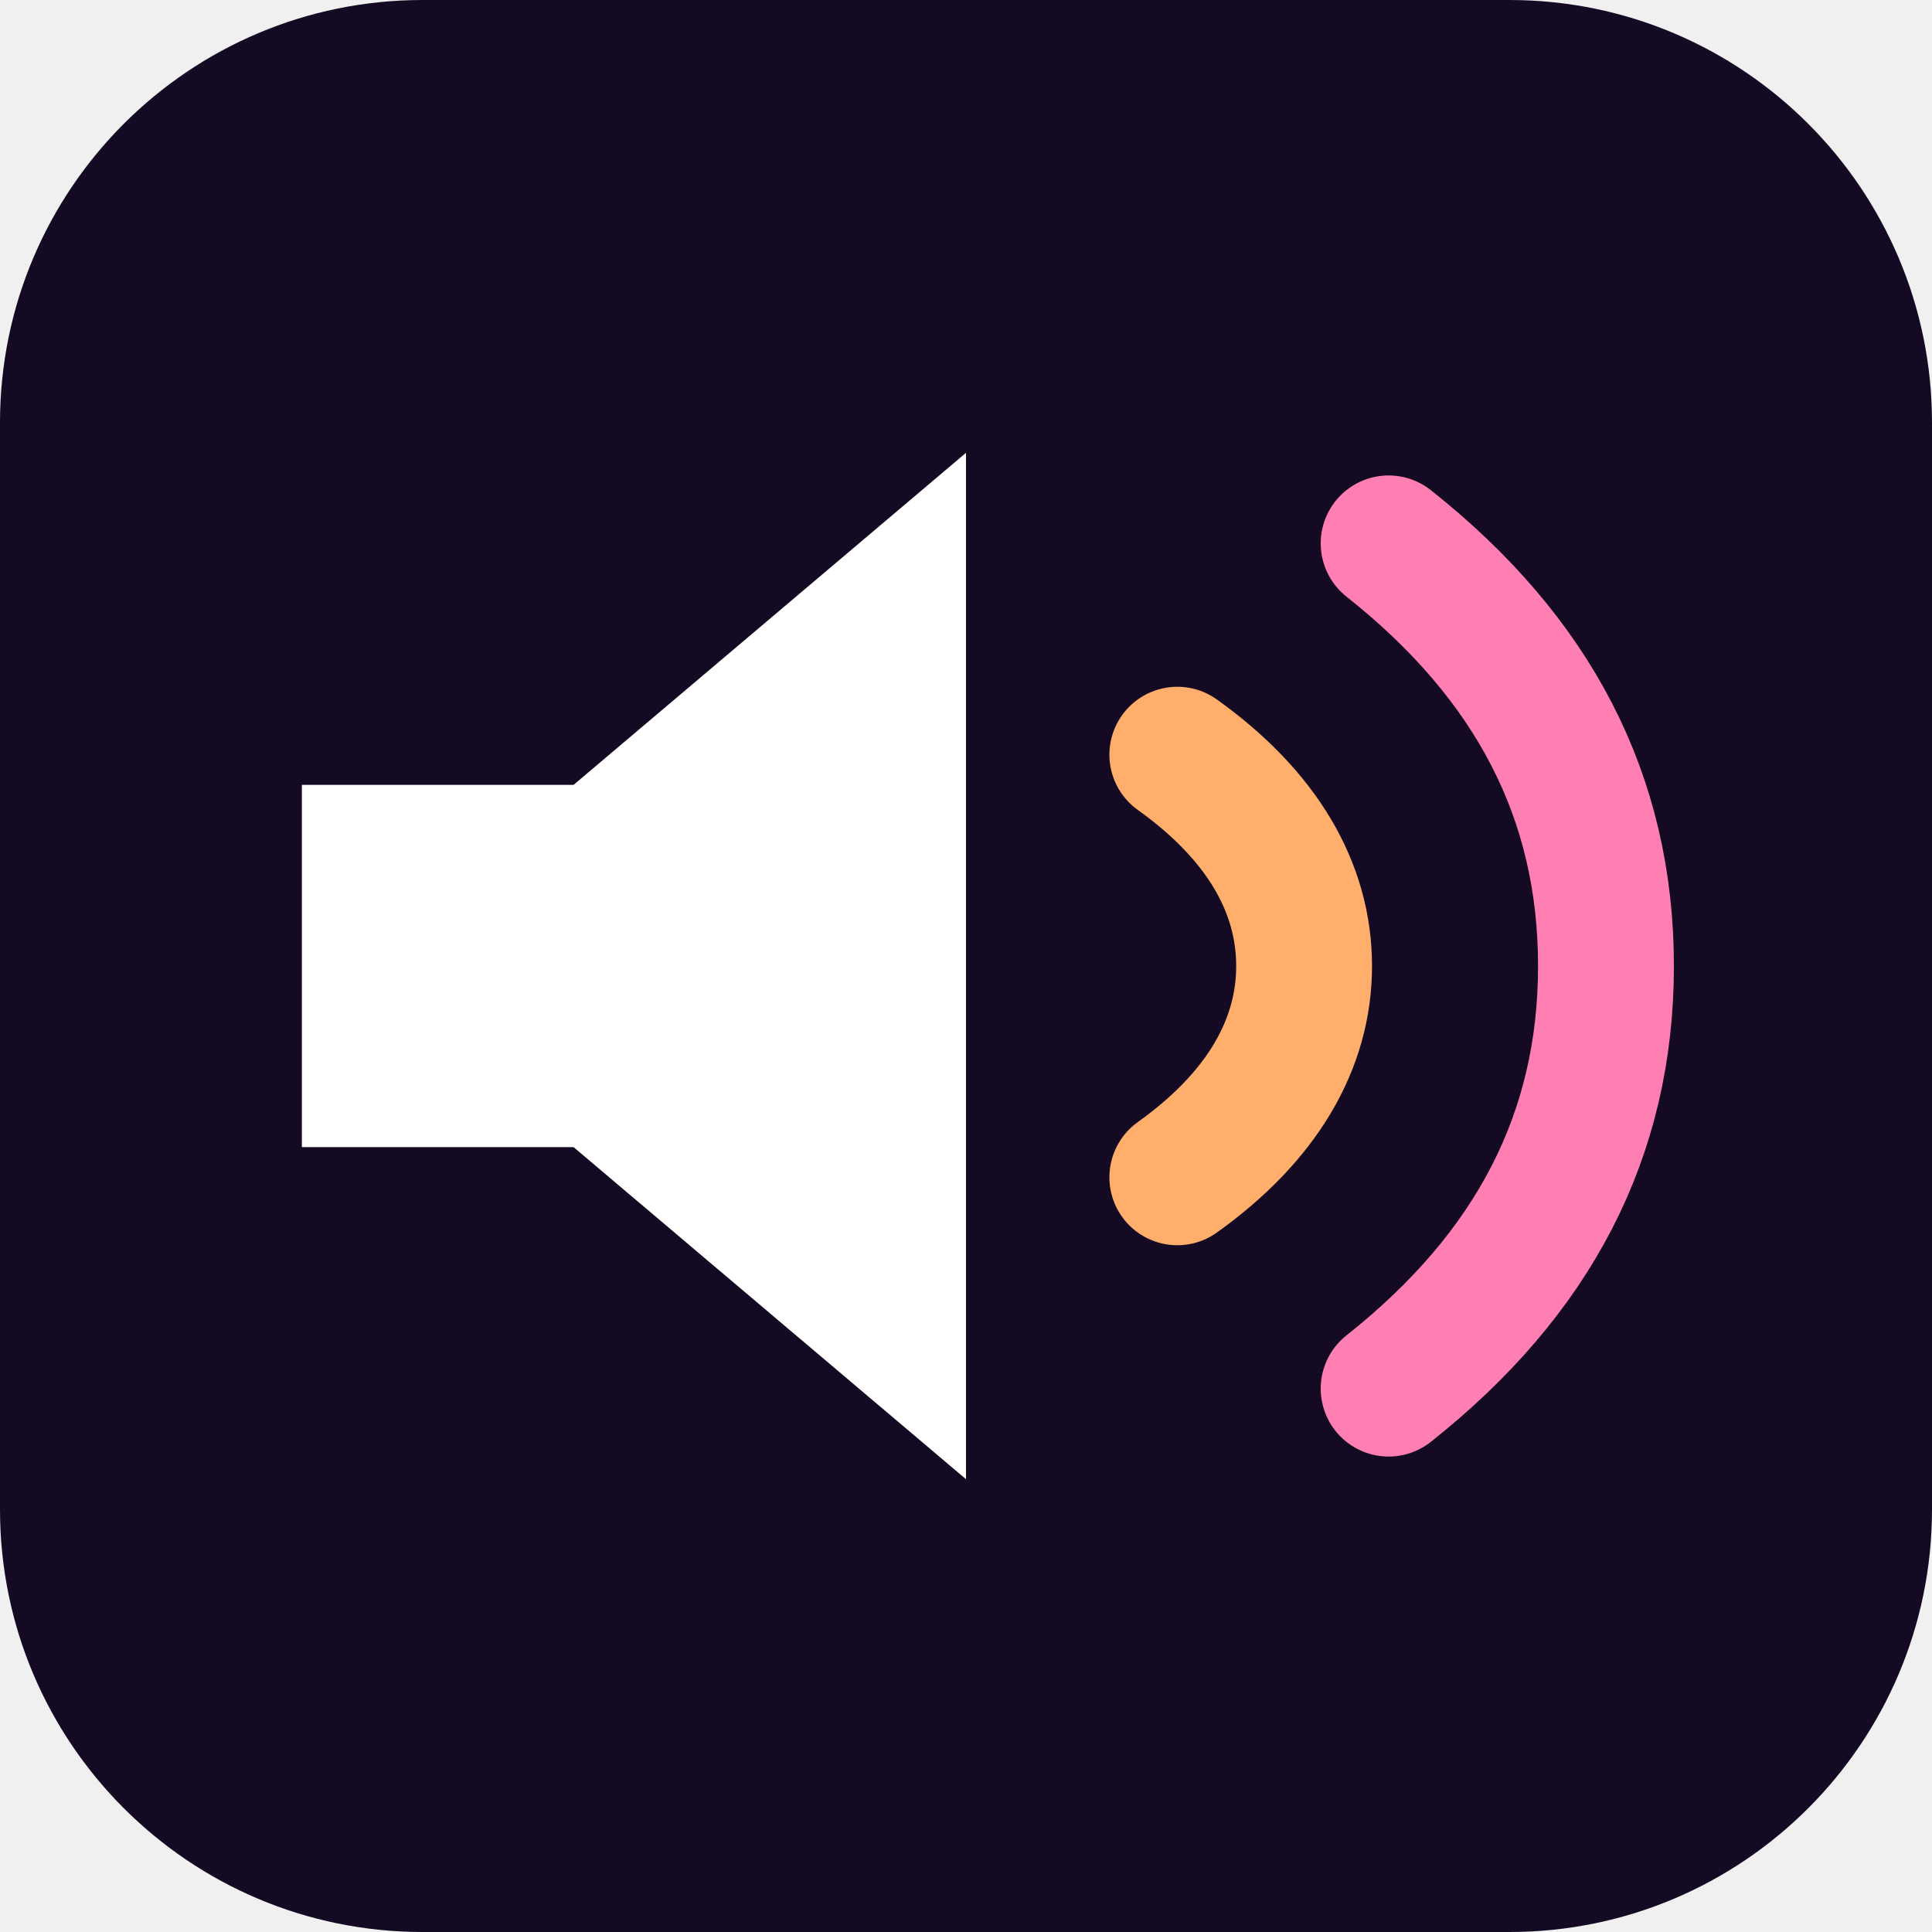
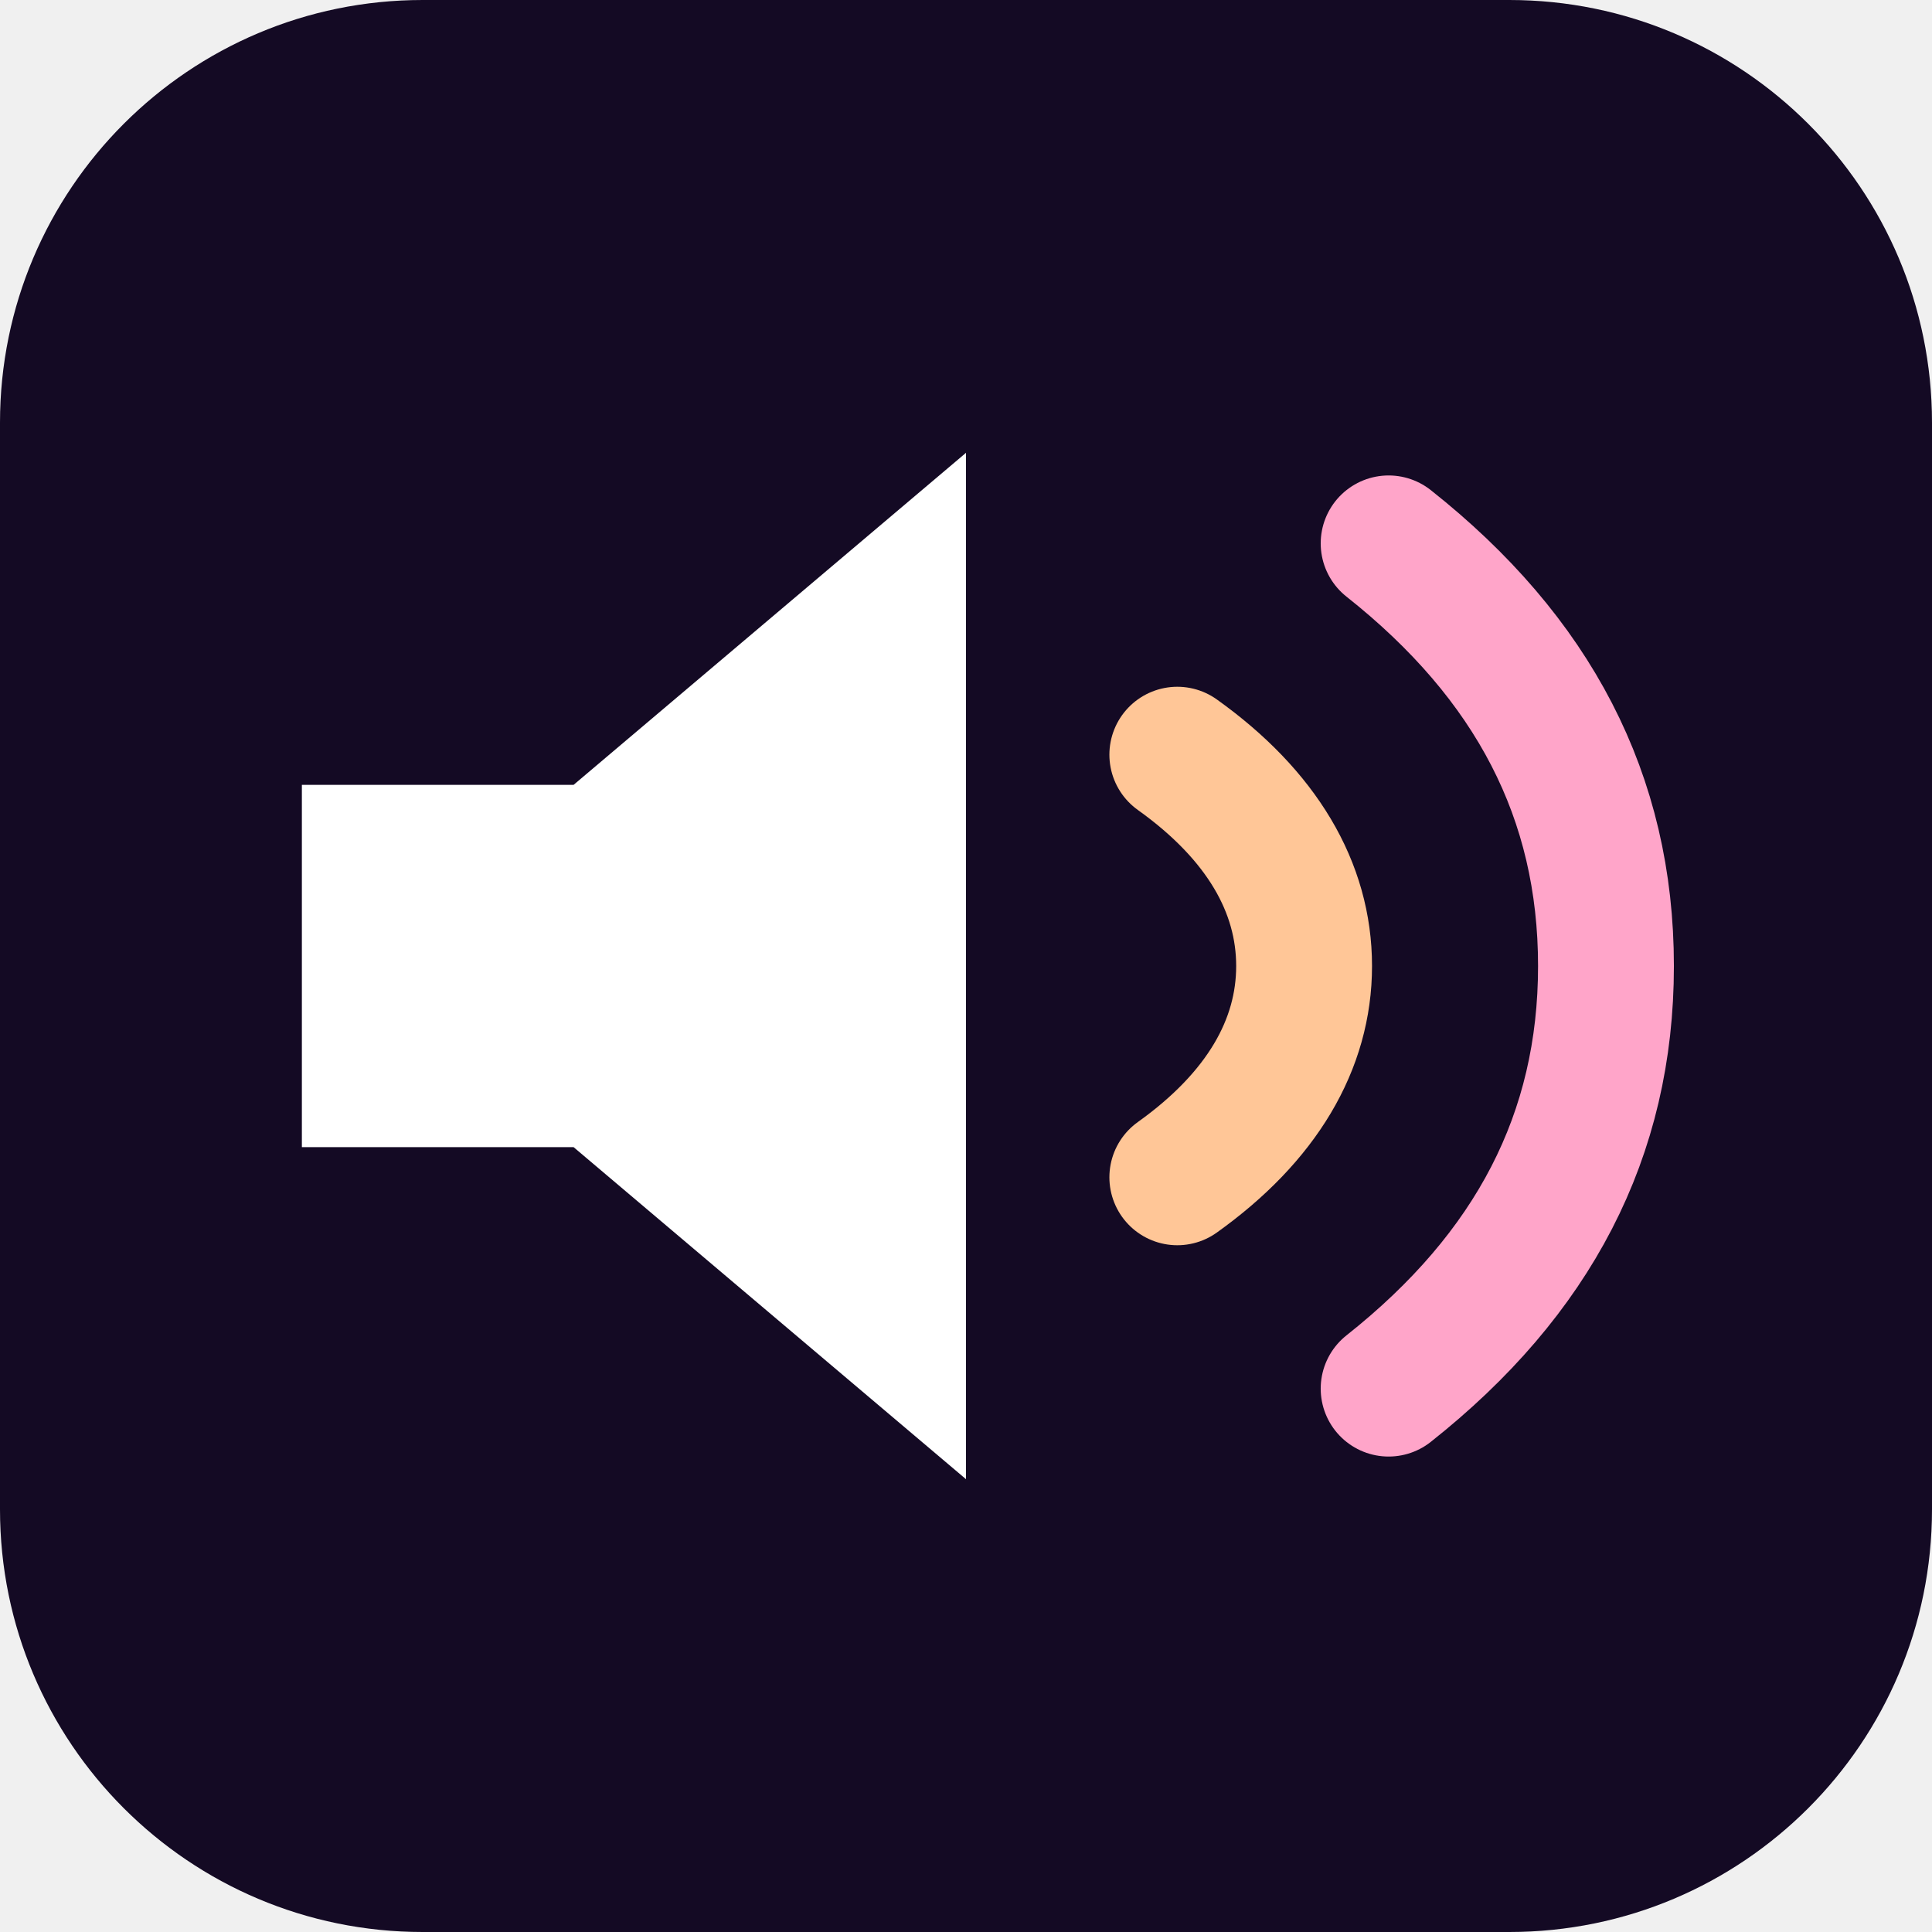
<svg xmlns="http://www.w3.org/2000/svg" viewBox="0 0 64 64">
  <rect width="64" height="64" rx="14" fill="#140A24" />
  <path d="M10 26h9l13-11v34L19 38h-9z" fill="#FFFFFF" />
-   <path d="M39 25c2.8 2 4.2 4.4 4.2 7s-1.4 5-4.2 7" fill="none" stroke="#FFAE6B" stroke-width="4.5" stroke-linecap="round" />
-   <path d="M46 18c4.8 3.8 7.2 8.4 7.2 14s-2.4 10.2-7.2 14" fill="none" stroke="#FF7FB2" stroke-width="4.5" stroke-linecap="round" />
+   <path d="M39 25c2.8 2 4.2 4.4 4.2 7s-1.4 5-4.2 7" fill="none" stroke="#FFC697" stroke-width="4.5" stroke-linecap="round" />
+   <path d="M46 18c4.8 3.8 7.2 8.4 7.2 14s-2.4 10.2-7.2 14" fill="none" stroke="#FFA5C9" stroke-width="4.5" stroke-linecap="round" />
</svg>
